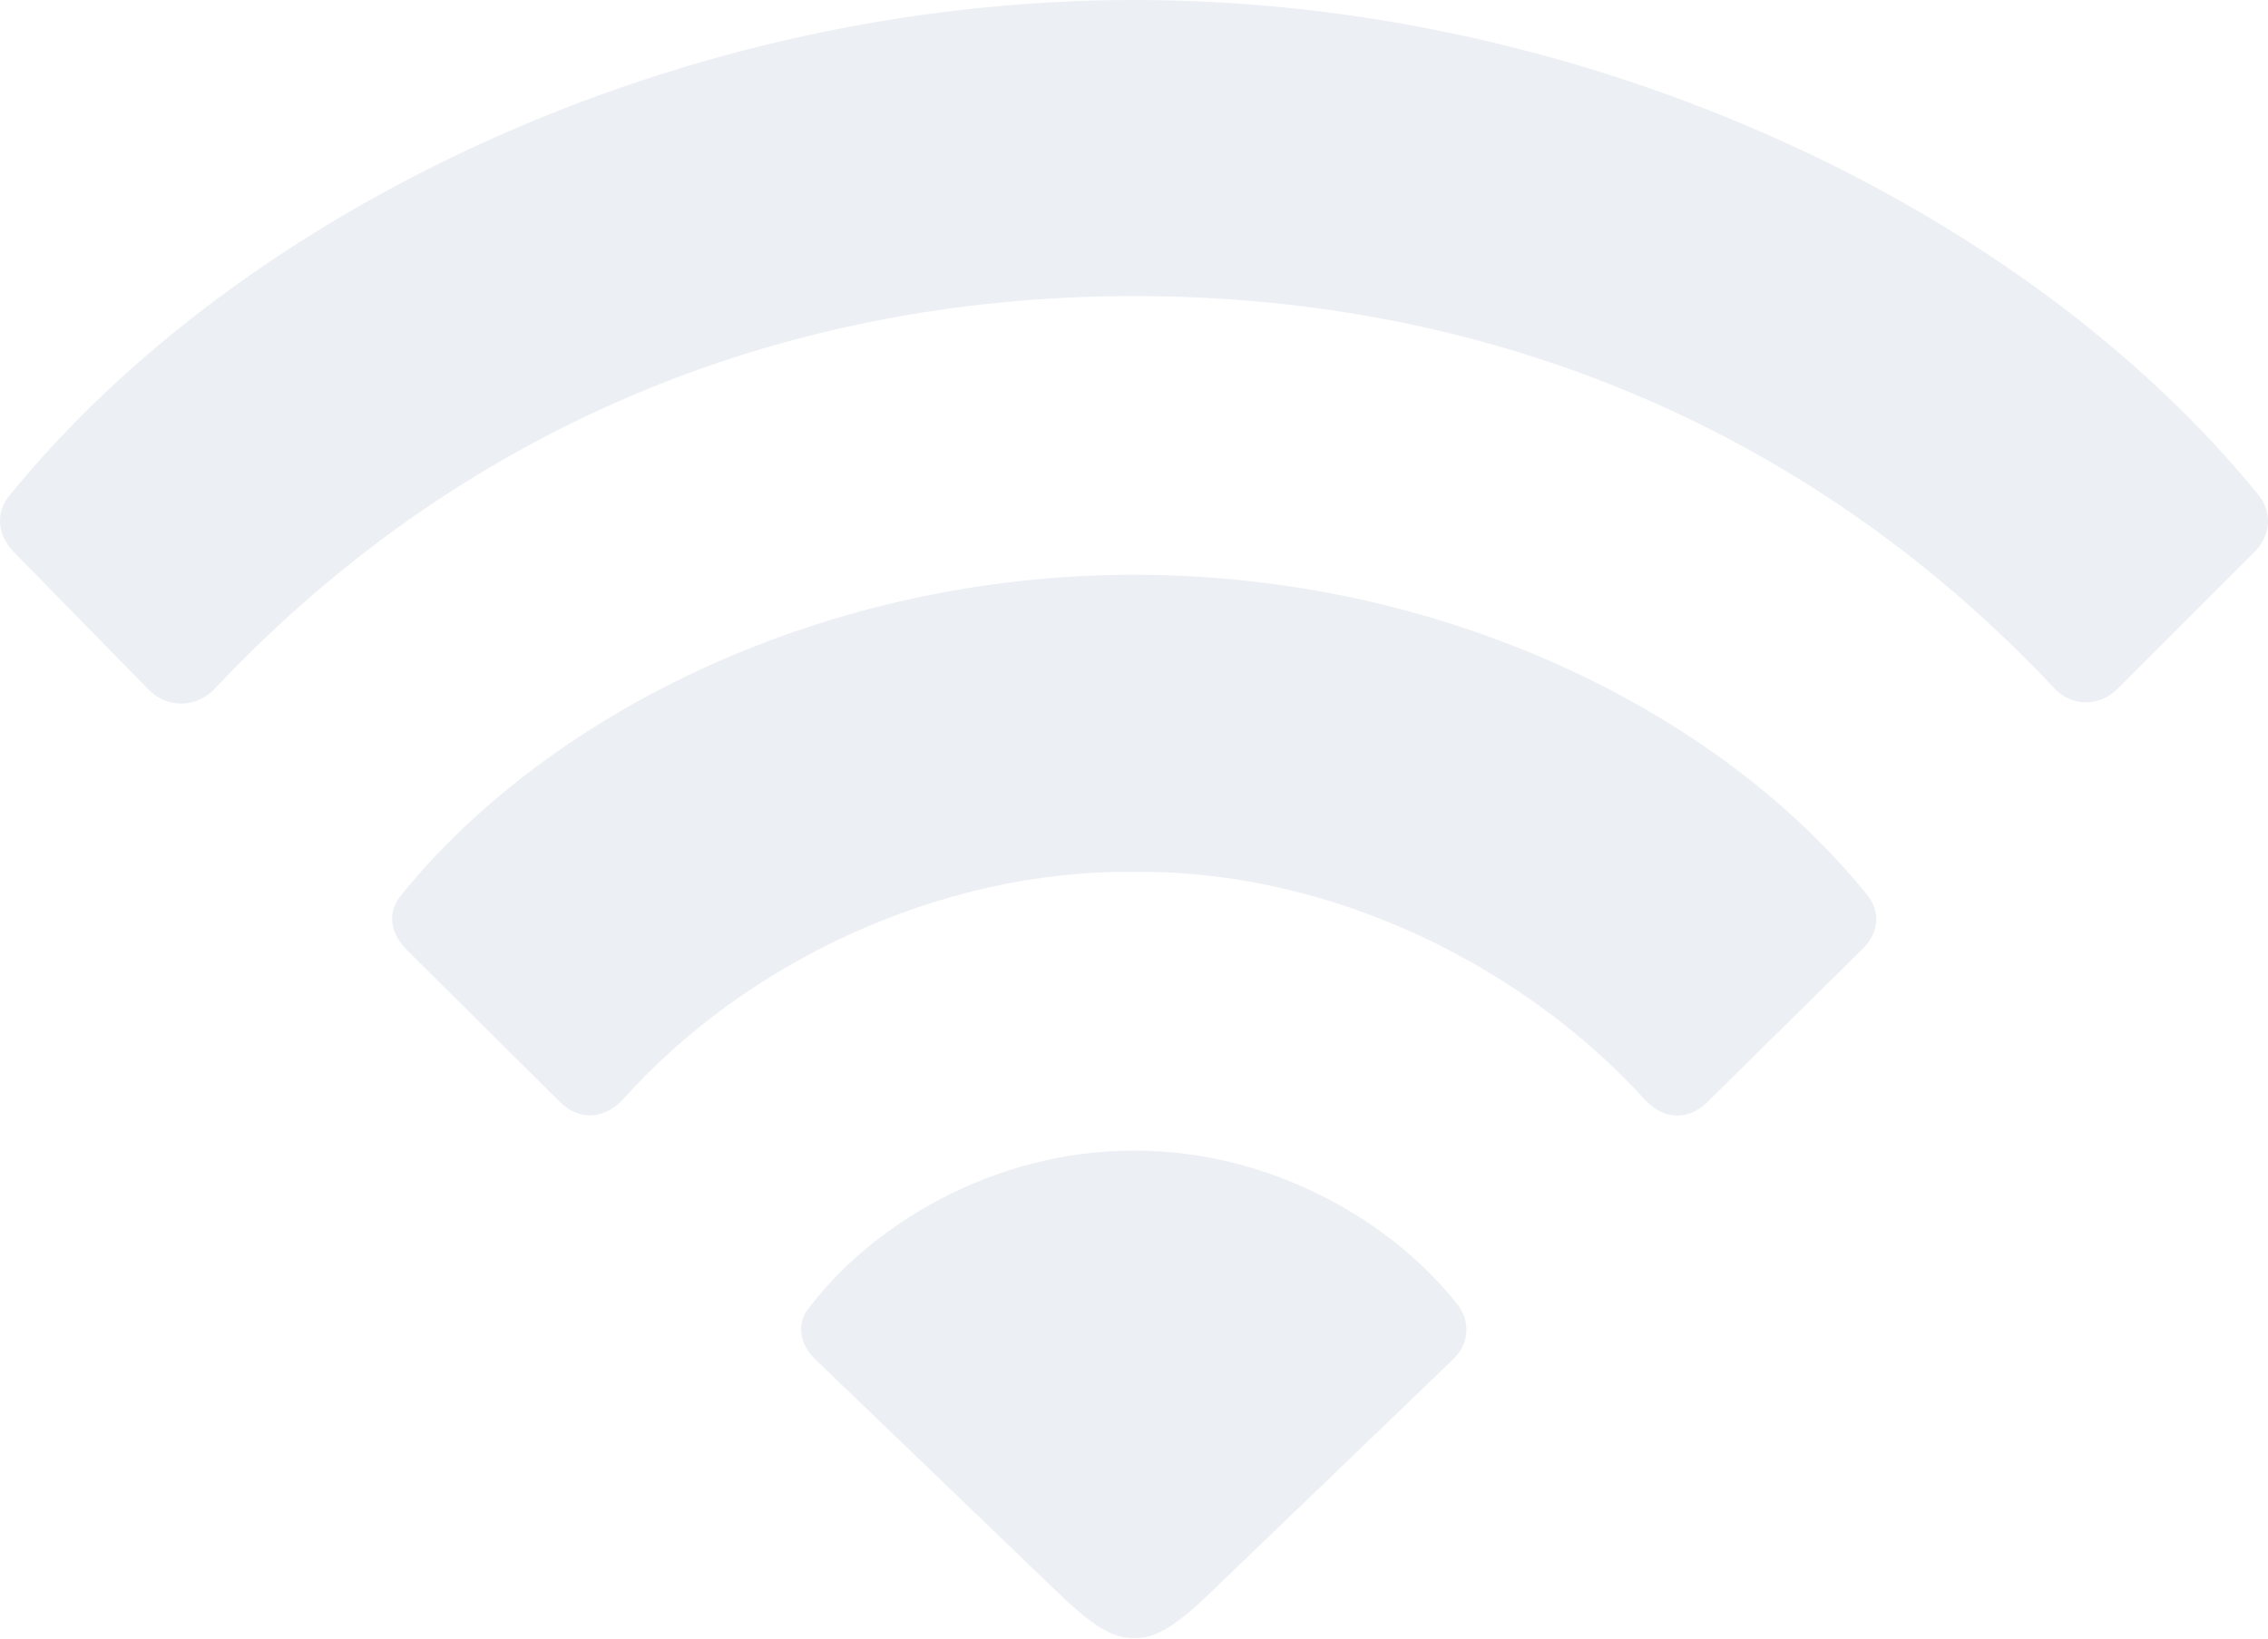
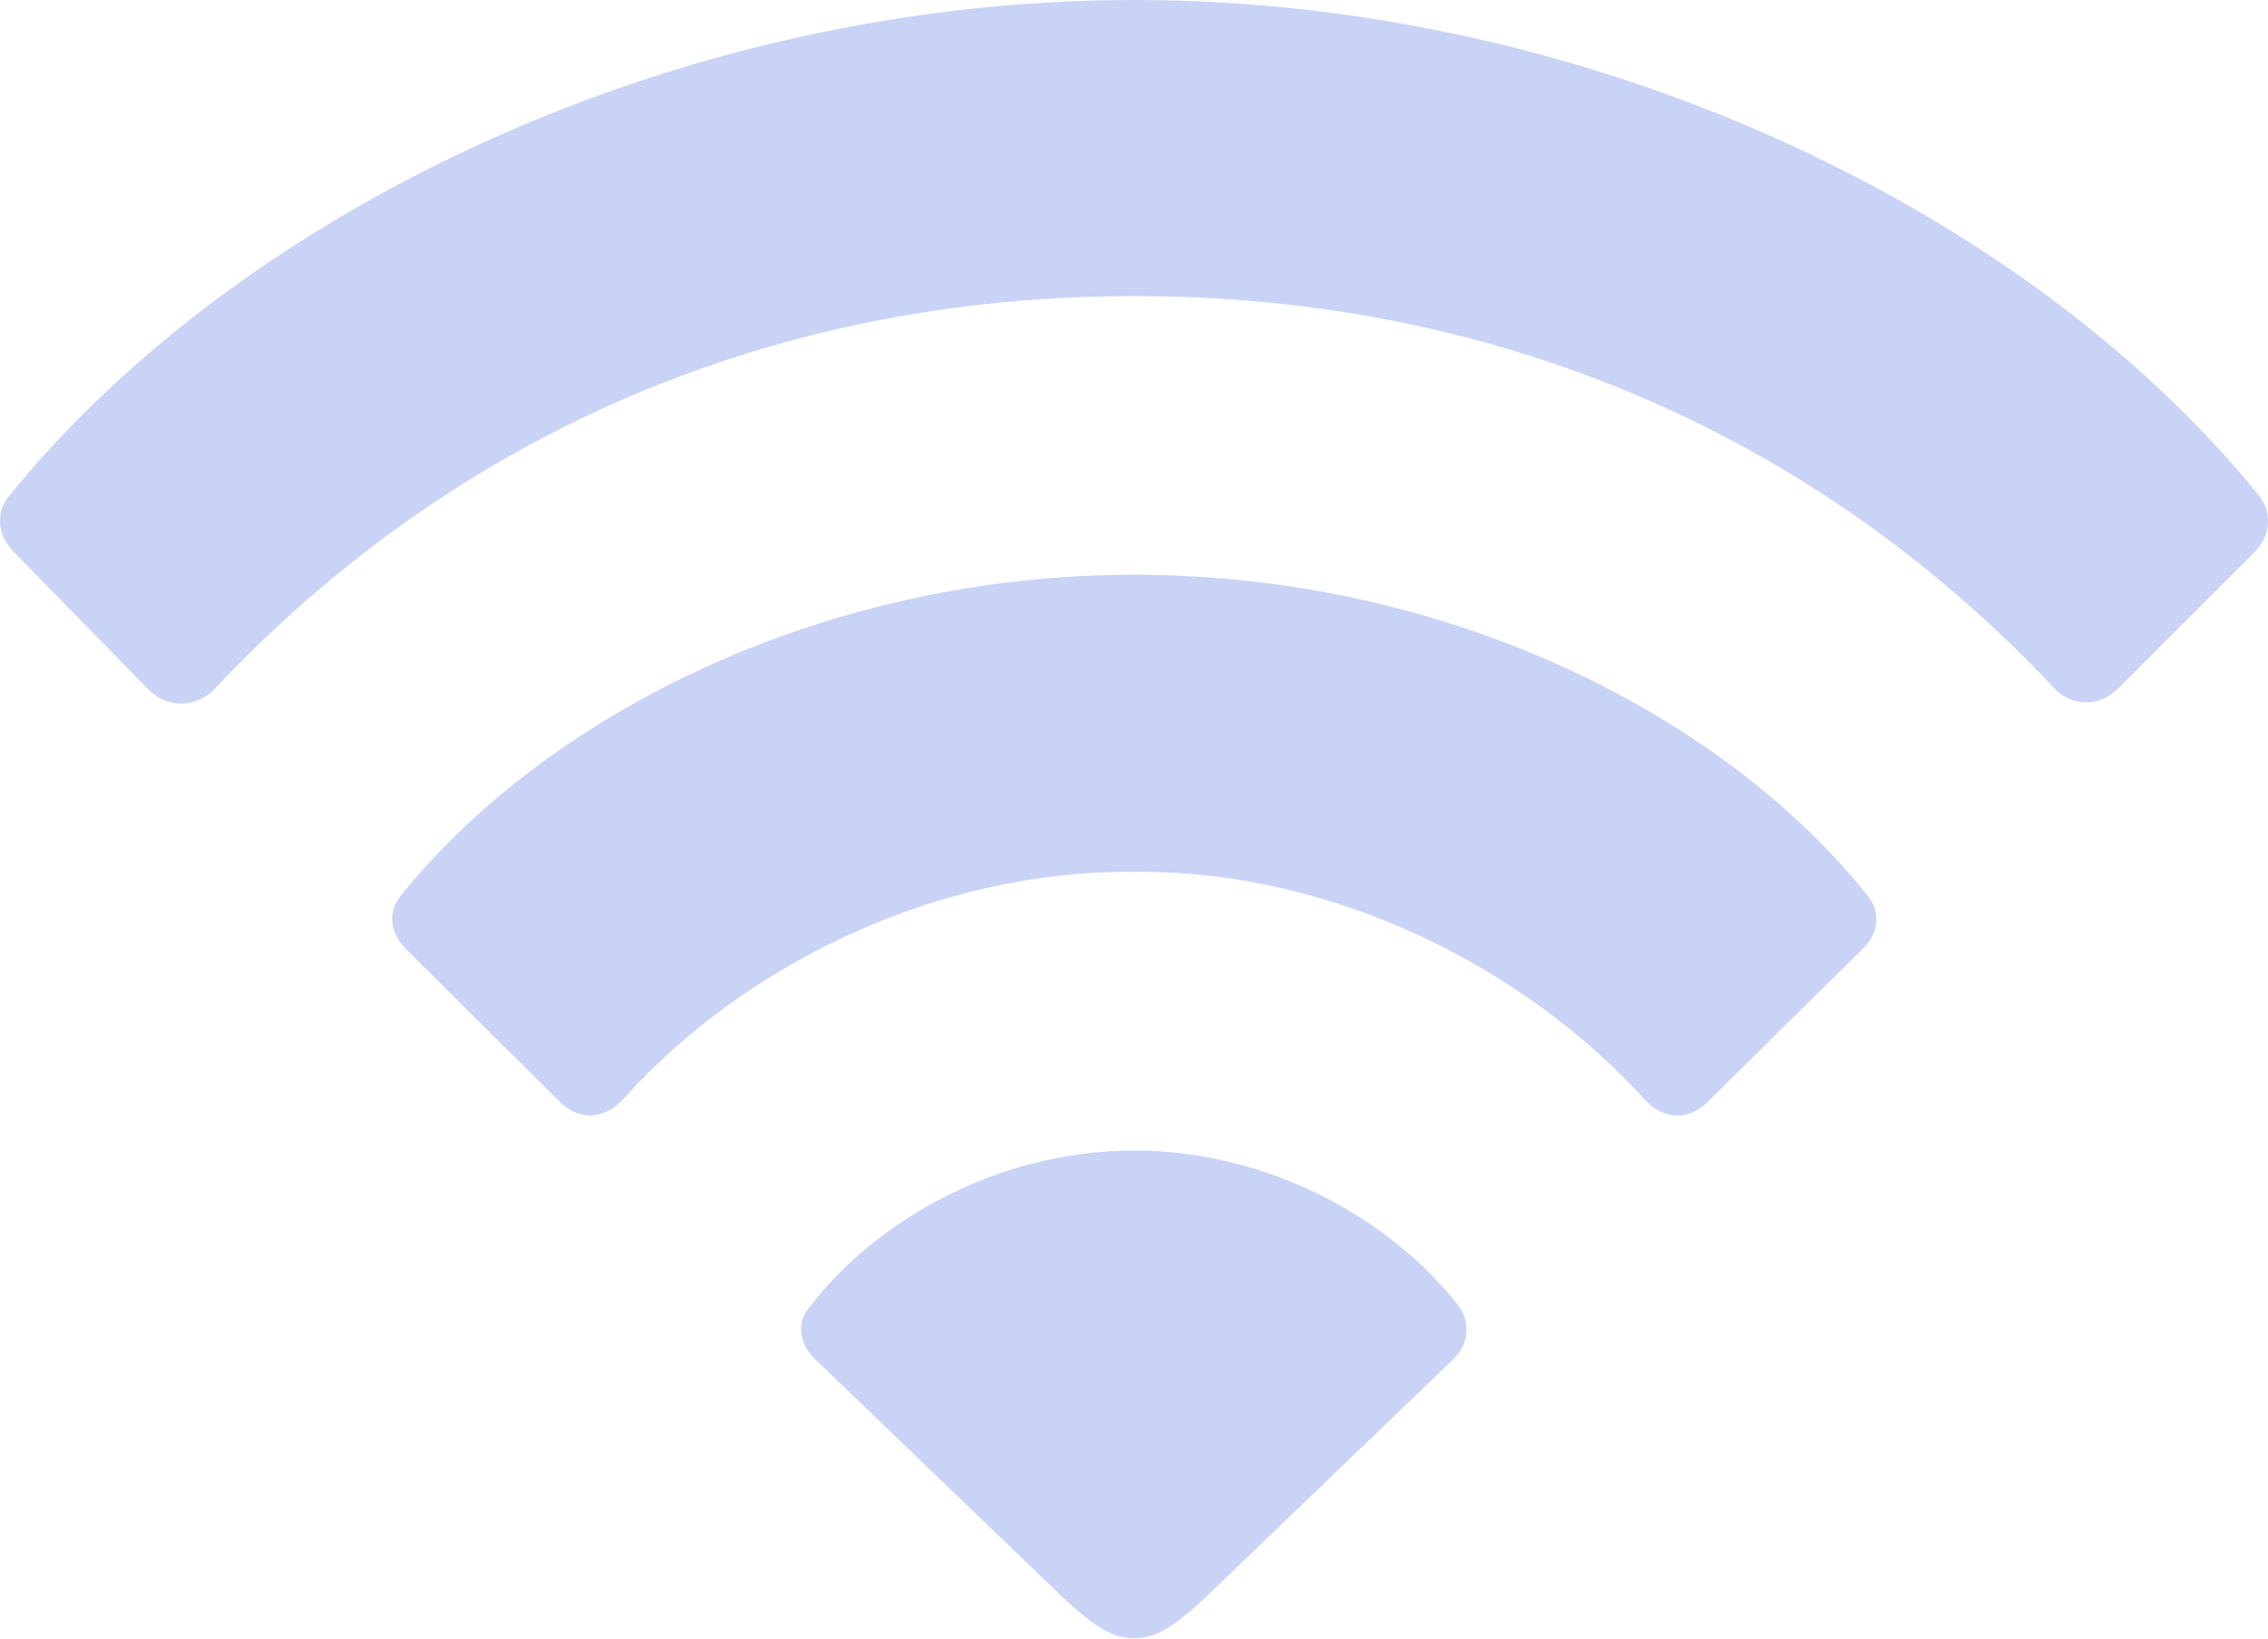
<svg xmlns="http://www.w3.org/2000/svg" t="1677855087862" class="icon" viewBox="0 0 948.53 685.275" version="1.1" p-id="2944" width="185.26" height="133.843" id="svg16936">
  <defs id="defs16940" />
-   <path d="M 62.076,288.421 C 70.213,296.558 82.209,296.137 89.925,288 191.082,180.425 324.787,123.849 474.364,123.849 c 150.418,0 284.562,56.997 385.28,164.571 7.278,7.296 18.871,7.296 26.569,-0.859 l 57.015,-56.997 c 6.839,-7.278 6.839,-16.713 1.28,-23.57 C 847.649,87.845 665.505,-5.9999999e-6 474.364,4.0000001e-6 283.223,4.0000001e-6 101.079,87.845 4.202,206.994 c -5.998,6.857 -5.577,16.274 1.28,23.589 z M 233.505,460.288 c 8.576,8.997 19.712,8.137 27.849,-1.28 49.719,-55.296 130.286,-95.159 213.01,-94.299 83.566,-0.859 163.712,40.283 213.851,95.579 8.137,8.558 18.853,8.558 27.008,-0.439 l 63.854,-62.994 c 6.857,-6.857 7.717,-15.854 1.28,-23.15 C 718.222,296.997 602.931,240.421 474.364,240.421 c -128.585,0 -243.858,56.997 -306.011,133.303 -6.418,7.278 -5.559,15.835 1.28,23.131 z m 240.859,224.987 c 8.997,0 17.134,-4.718 32.987,-20.133 L 607.649,568.704 c 6.418,-5.998 7.717,-15.415 2.139,-22.711 -27.008,-34.706 -77.568,-64.713 -135.424,-64.713 -59.154,0 -110.574,31.287 -137.143,67.291 -3.858,5.998 -2.56,14.135 3.84,20.133 l 100.297,96.439 c 15.854,15.415 24.009,20.133 33.006,20.133 z" p-id="2945" fill="#eceff4" id="path16934" />
+   <path d="M 62.076,288.421 C 70.213,296.558 82.209,296.137 89.925,288 191.082,180.425 324.787,123.849 474.364,123.849 c 150.418,0 284.562,56.997 385.28,164.571 7.278,7.296 18.871,7.296 26.569,-0.859 l 57.015,-56.997 c 6.839,-7.278 6.839,-16.713 1.28,-23.57 C 847.649,87.845 665.505,-5.9999999e-6 474.364,4.0000001e-6 283.223,4.0000001e-6 101.079,87.845 4.202,206.994 c -5.998,6.857 -5.577,16.274 1.28,23.589 z M 233.505,460.288 c 8.576,8.997 19.712,8.137 27.849,-1.28 49.719,-55.296 130.286,-95.159 213.01,-94.299 83.566,-0.859 163.712,40.283 213.851,95.579 8.137,8.558 18.853,8.558 27.008,-0.439 l 63.854,-62.994 c 6.857,-6.857 7.717,-15.854 1.28,-23.15 C 718.222,296.997 602.931,240.421 474.364,240.421 c -128.585,0 -243.858,56.997 -306.011,133.303 -6.418,7.278 -5.559,15.835 1.28,23.131 z m 240.859,224.987 c 8.997,0 17.134,-4.718 32.987,-20.133 L 607.649,568.704 c 6.418,-5.998 7.717,-15.415 2.139,-22.711 -27.008,-34.706 -77.568,-64.713 -135.424,-64.713 -59.154,0 -110.574,31.287 -137.143,67.291 -3.858,5.998 -2.56,14.135 3.84,20.133 l 100.297,96.439 c 15.854,15.415 24.009,20.133 33.006,20.133 z" p-id="2945" fill="#eceff4" id="path16934" style="fill:#c8d3f5;fill-opacity:1" />
</svg>
